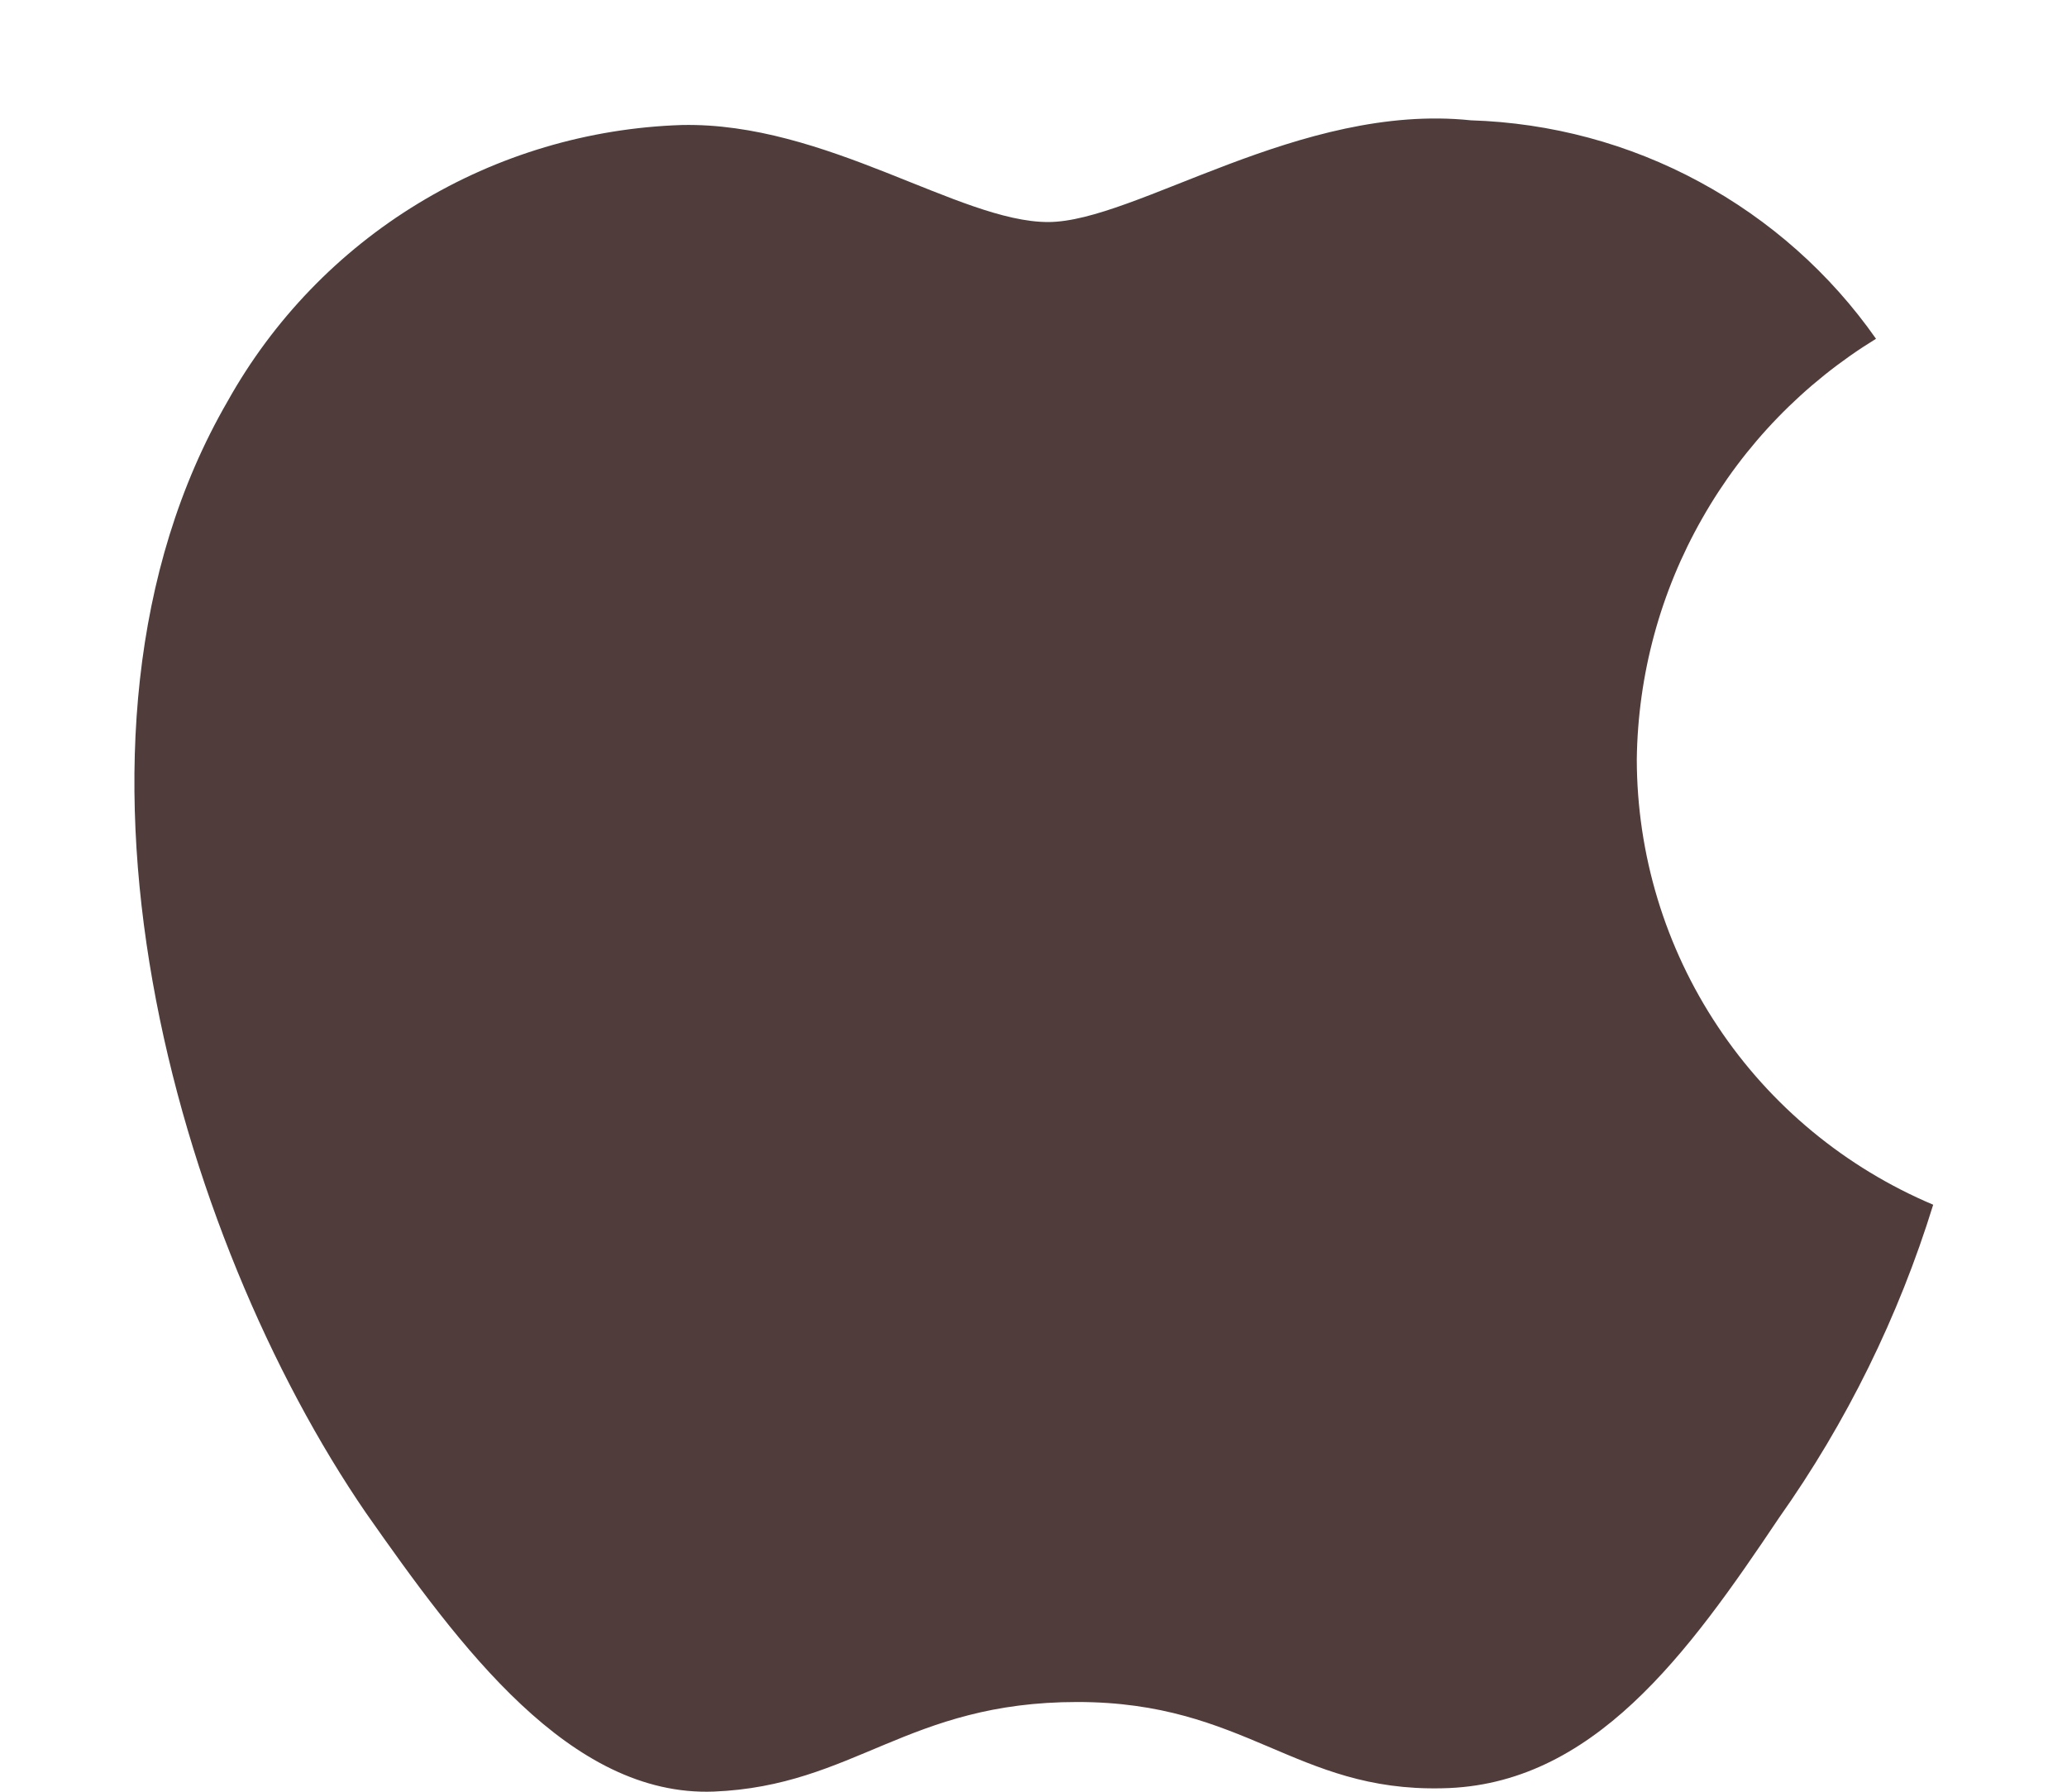
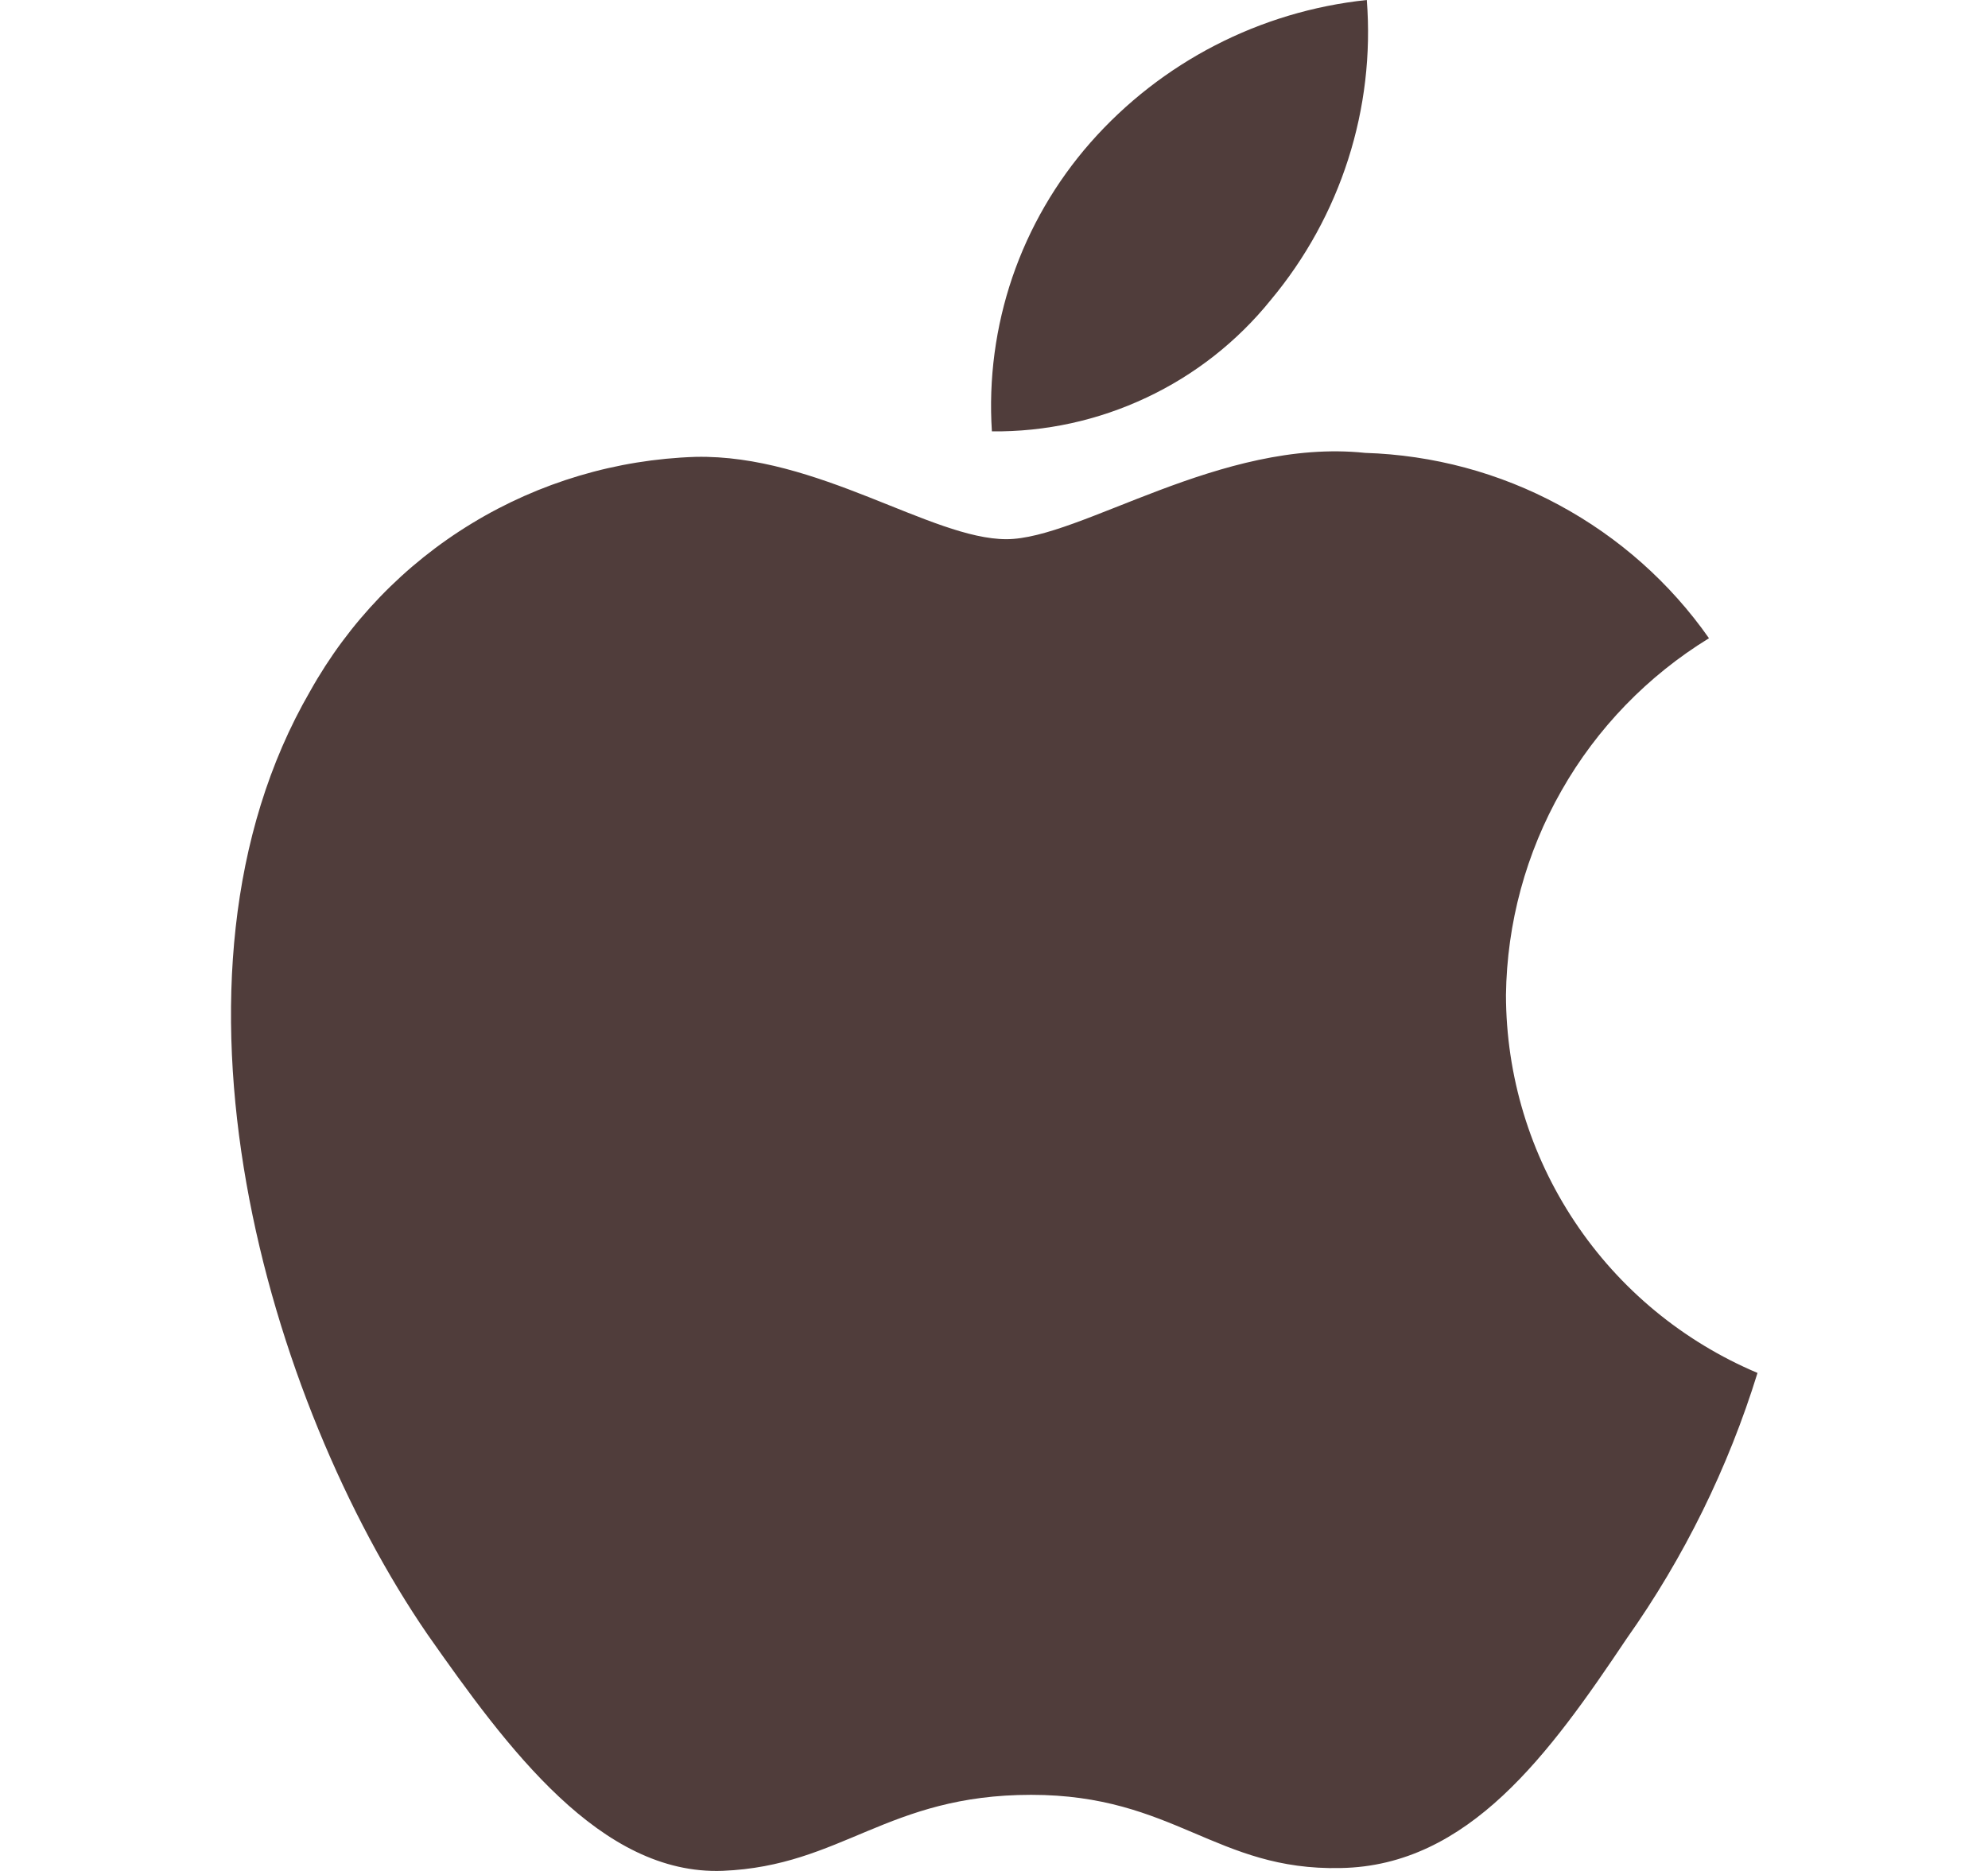
- <svg xmlns="http://www.w3.org/2000/svg" width="15" height="13" viewBox="0 0 15 13" fill="none">
-   <path d="M11.878 5.509C11.886 4.895 12.049 4.294 12.353 3.761C12.656 3.227 13.091 2.779 13.614 2.458C13.282 1.984 12.842 1.594 12.332 1.319C11.822 1.043 11.254 0.891 10.674 0.873C9.436 0.743 8.237 1.611 7.606 1.611C6.964 1.611 5.993 0.885 4.948 0.907C4.271 0.929 3.612 1.125 3.035 1.476C2.457 1.827 1.981 2.322 1.652 2.911C0.227 5.371 1.29 8.987 2.655 10.976C3.338 11.95 4.136 13.038 5.18 12.999C6.202 12.957 6.584 12.349 7.818 12.349C9.04 12.349 9.398 12.999 10.464 12.975C11.56 12.957 12.251 11.996 12.91 11.013C13.401 10.319 13.778 9.553 14.029 8.741C13.392 8.472 12.848 8.023 12.466 7.448C12.083 6.873 11.879 6.199 11.878 5.509Z" fill="#503D3B" />
+ <svg xmlns="http://www.w3.org/2000/svg" width="17" height="16" viewBox="0 0 17 16" fill="none">
+   <path d="M12.878 8.509C12.886 7.895 13.049 7.294 13.353 6.761C13.656 6.227 14.091 5.779 14.614 5.458C14.282 4.984 13.842 4.594 13.332 4.319C12.822 4.043 12.254 3.891 11.674 3.873C10.436 3.743 9.237 4.611 8.606 4.611C7.964 4.611 6.993 3.885 5.948 3.907C5.271 3.929 4.612 4.125 4.035 4.476C3.457 4.827 2.981 5.322 2.652 5.911C1.227 8.371 2.29 11.987 3.655 13.976C4.338 14.95 5.136 16.038 6.18 15.999C7.202 15.957 7.584 15.349 8.818 15.349C10.04 15.349 10.398 15.999 11.464 15.975C12.56 15.957 13.251 14.996 13.91 14.013C14.401 13.319 14.778 12.553 15.029 11.741C14.392 11.472 13.848 11.023 13.466 10.448C13.083 9.873 12.879 9.199 12.878 8.509Z" fill="#503D3B" />
+   <path d="M10.867 2.565C11.465 1.849 11.76 0.929 11.688 0C10.775 0.096 9.931 0.531 9.325 1.219C9.029 1.556 8.802 1.947 8.657 2.371C8.513 2.794 8.453 3.243 8.482 3.689C8.939 3.694 9.391 3.595 9.804 3.4C10.217 3.206 10.581 2.92 10.867 2.565Z" fill="#503D3B" />
</svg>
